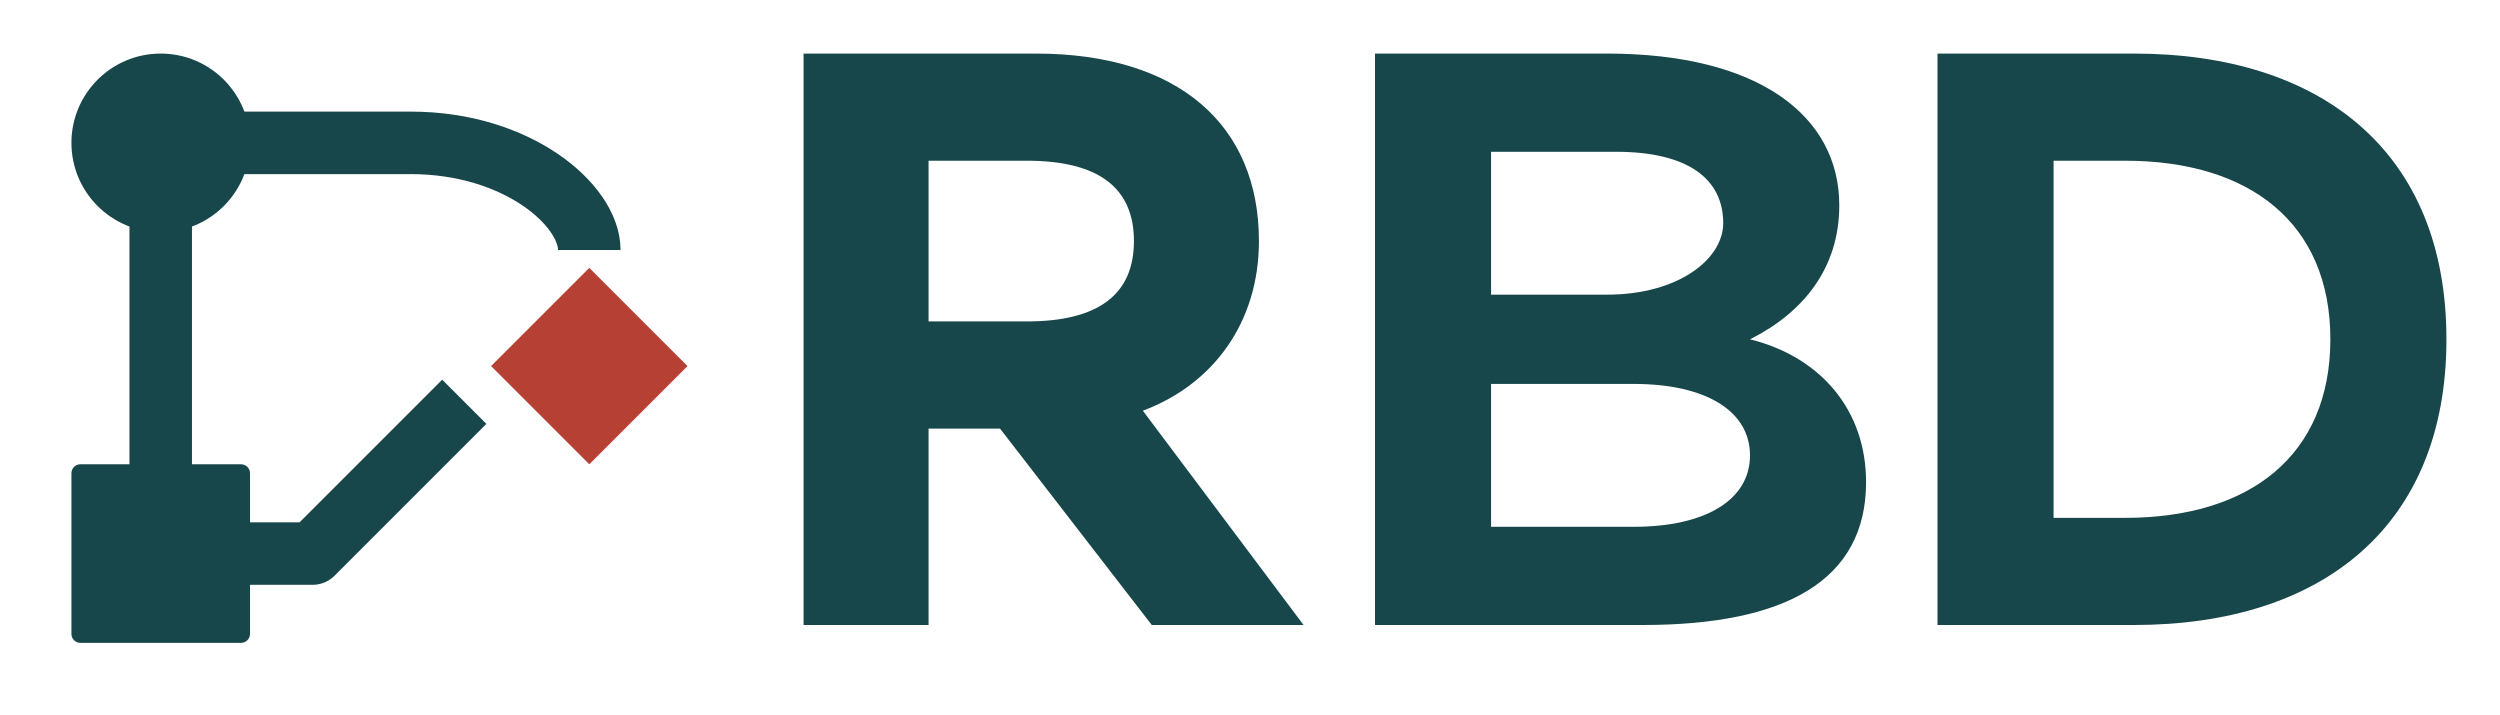
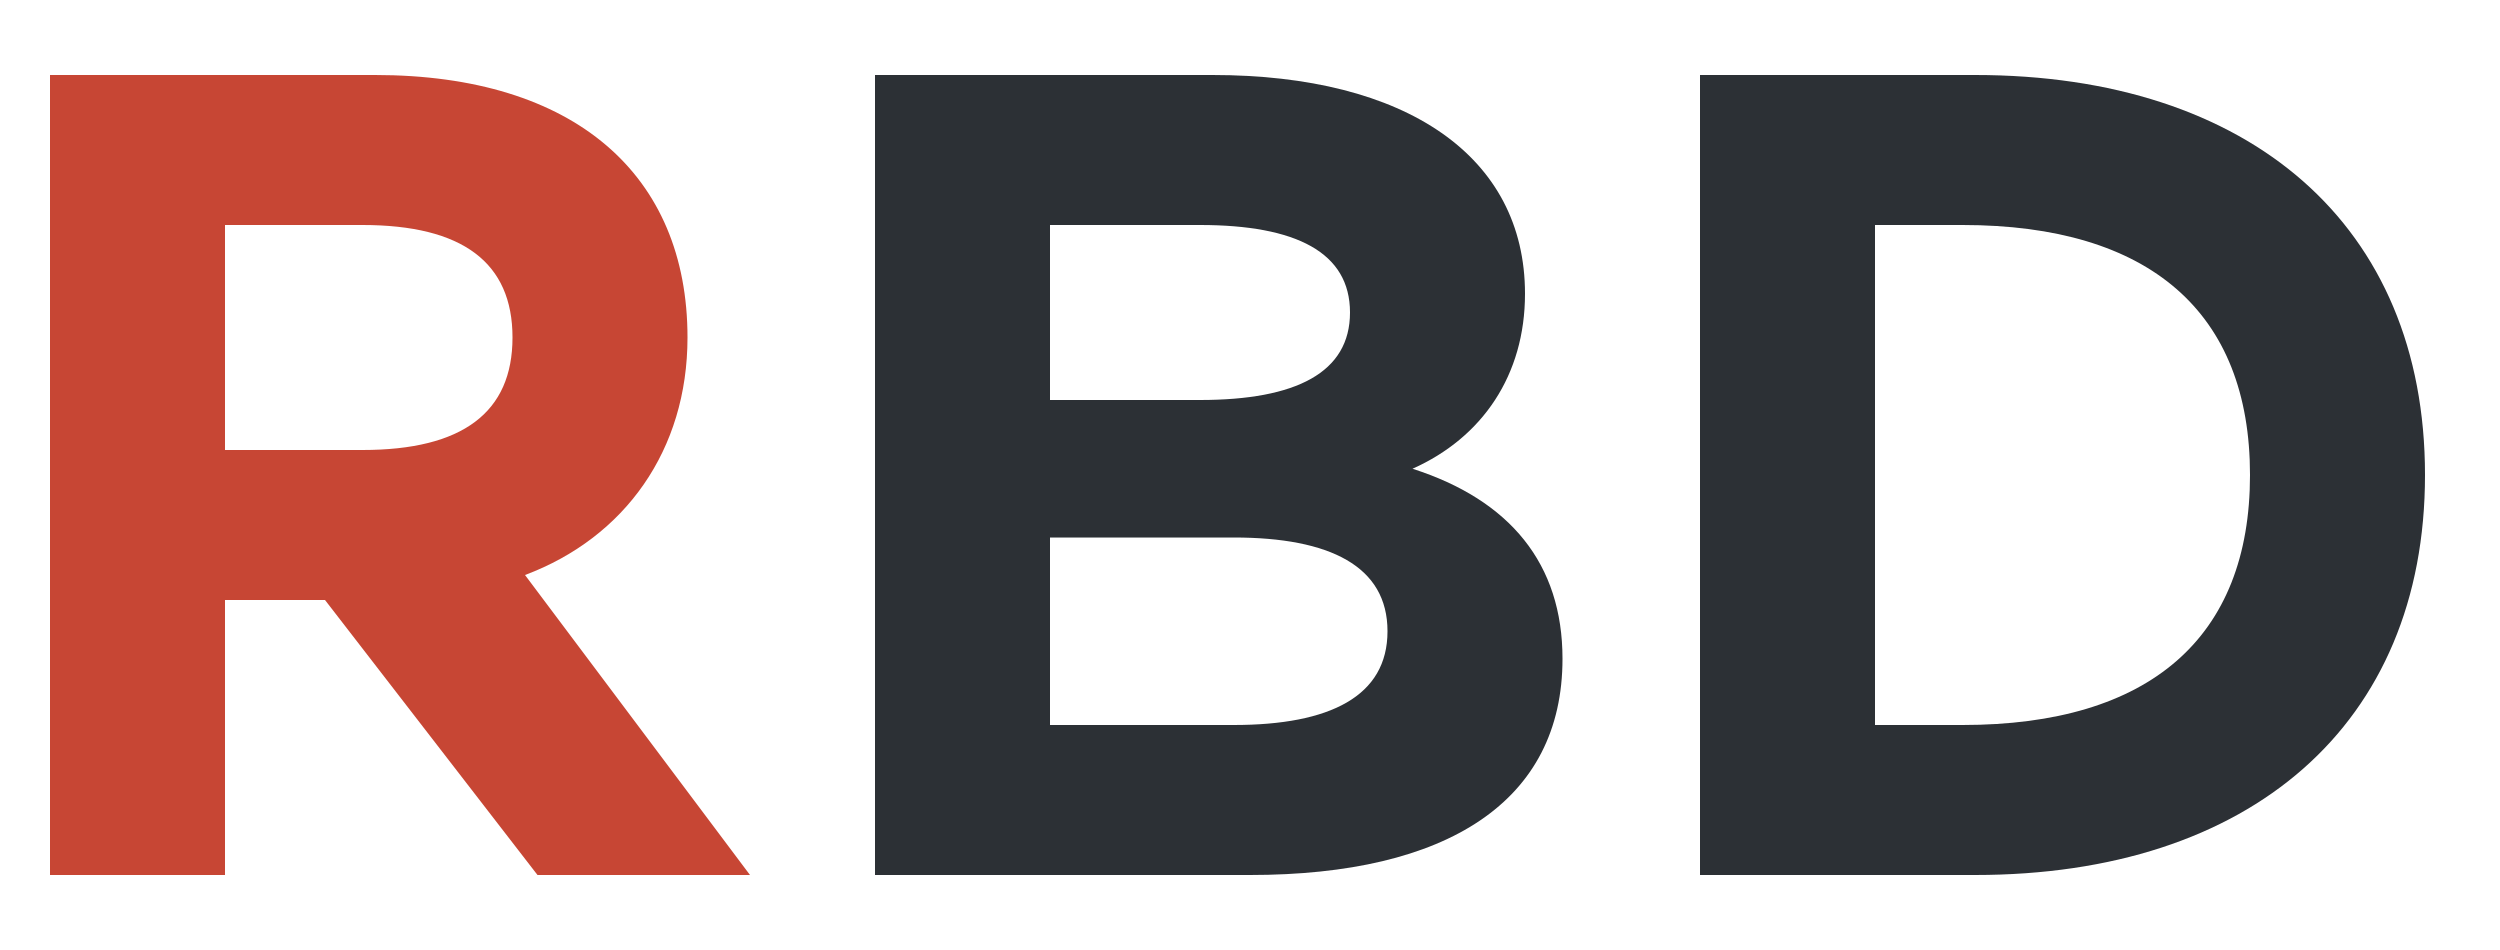
- <svg xmlns="http://www.w3.org/2000/svg" viewBox="0 0 280 80">
-   <g>
-     <g fill="none" stroke="#17474b" stroke-width="7" stroke-linecap="butt" stroke-linejoin="round">
-       <path d="M18 16H46C58 16 66 23 66 28" />
-       <path d="M18 16V62H35L52 45" />
-     </g>
-     <circle cx="18" cy="16" r="10" fill="#17474b" />
-     <rect x="8" y="52" width="20" height="20" rx="1" fill="#17474b" />
-     <path d="M66 30L77 41L66 52L55 41Z" fill="#b64034" />
-   </g>
-   <g transform="translate(86 0)">
-     <path d="M4 6H30C46 6 55 14 55 27C55 36 50 43 42 46L60 70H43L26 48H18V70H4ZM18 18V36H29C37 36 41 33 41 27C41 21 37 18 29 18Z" fill="#17474b" fill-rule="evenodd" />
-     <path d="M68 6H94C111 6 120 13 120 23C120 30 116 35 110 38C118 40 123 46 123 54C123 65 114 70 98 70H68ZM81 17V33H94C102 33 107 29 107 25C107 20 103 17 95 17ZM81 43V59H97C105 59 110 56 110 51C110 46 105 43 97 43Z" fill="#17474b" fill-rule="evenodd" />
-     <path d="M131 6H153C174 6 188 17 188 38C188 59 174 70 153 70H131ZM144 18V58H152C166 58 175 51 175 38C175 25 166 18 152 18Z" fill="#17474b" fill-rule="evenodd" />
-   </g>
+ <svg xmlns="http://www.w3.org/2000/svg" viewBox="0 0 200 76">
+   <path d="M4 6H30C46 6 55 14 55 27C55 36 50 43 42 46L60 70H43L26 48H18V70H4ZM18 18V36H29C37 36 41 33 41 27C41 21 37 18 29 18Z" fill="#c74634" fill-rule="evenodd" />
+   <path d="M70 6H97C112.5 6 122 12.5 122 23.5C122 30 118.6 35 113 37.5C120.8 40 125 45.1 125 52.7C125 64.1 115.8 70 100 70H70ZM84 18V32H96C103.7 32 108 29.8 108 25C108 20.2 103.7 18 96 18ZM84 43V58H98.7C106.4 58 111 55.7 111 50.5C111 45.3 106.4 43 98.7 43Z" fill="#2c3035" fill-rule="evenodd" />
+   <path d="M136 6H158C180 6 194 18 194 38C194 58 180 70 158 70H136ZM150 18V58H157C172 58 180 51 180 38C180 25 172 18 157 18Z" fill="#2c3035" fill-rule="evenodd" />
</svg>
